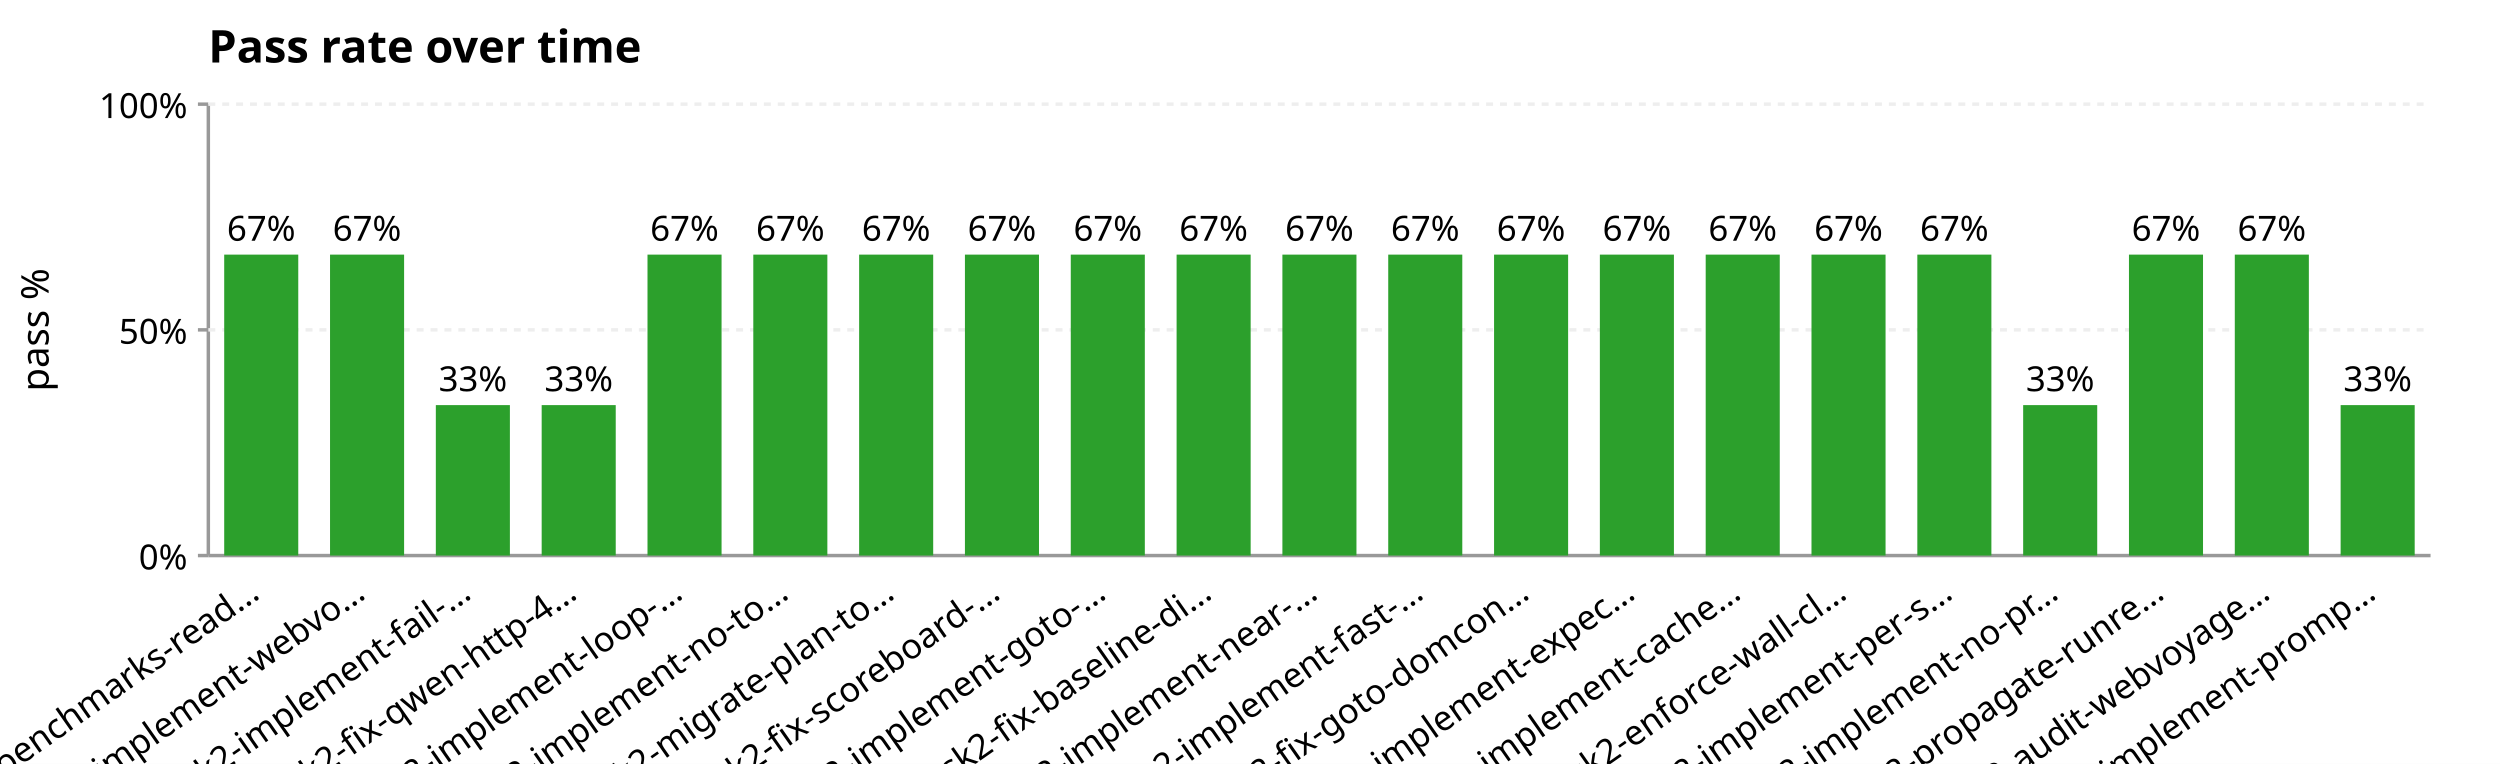
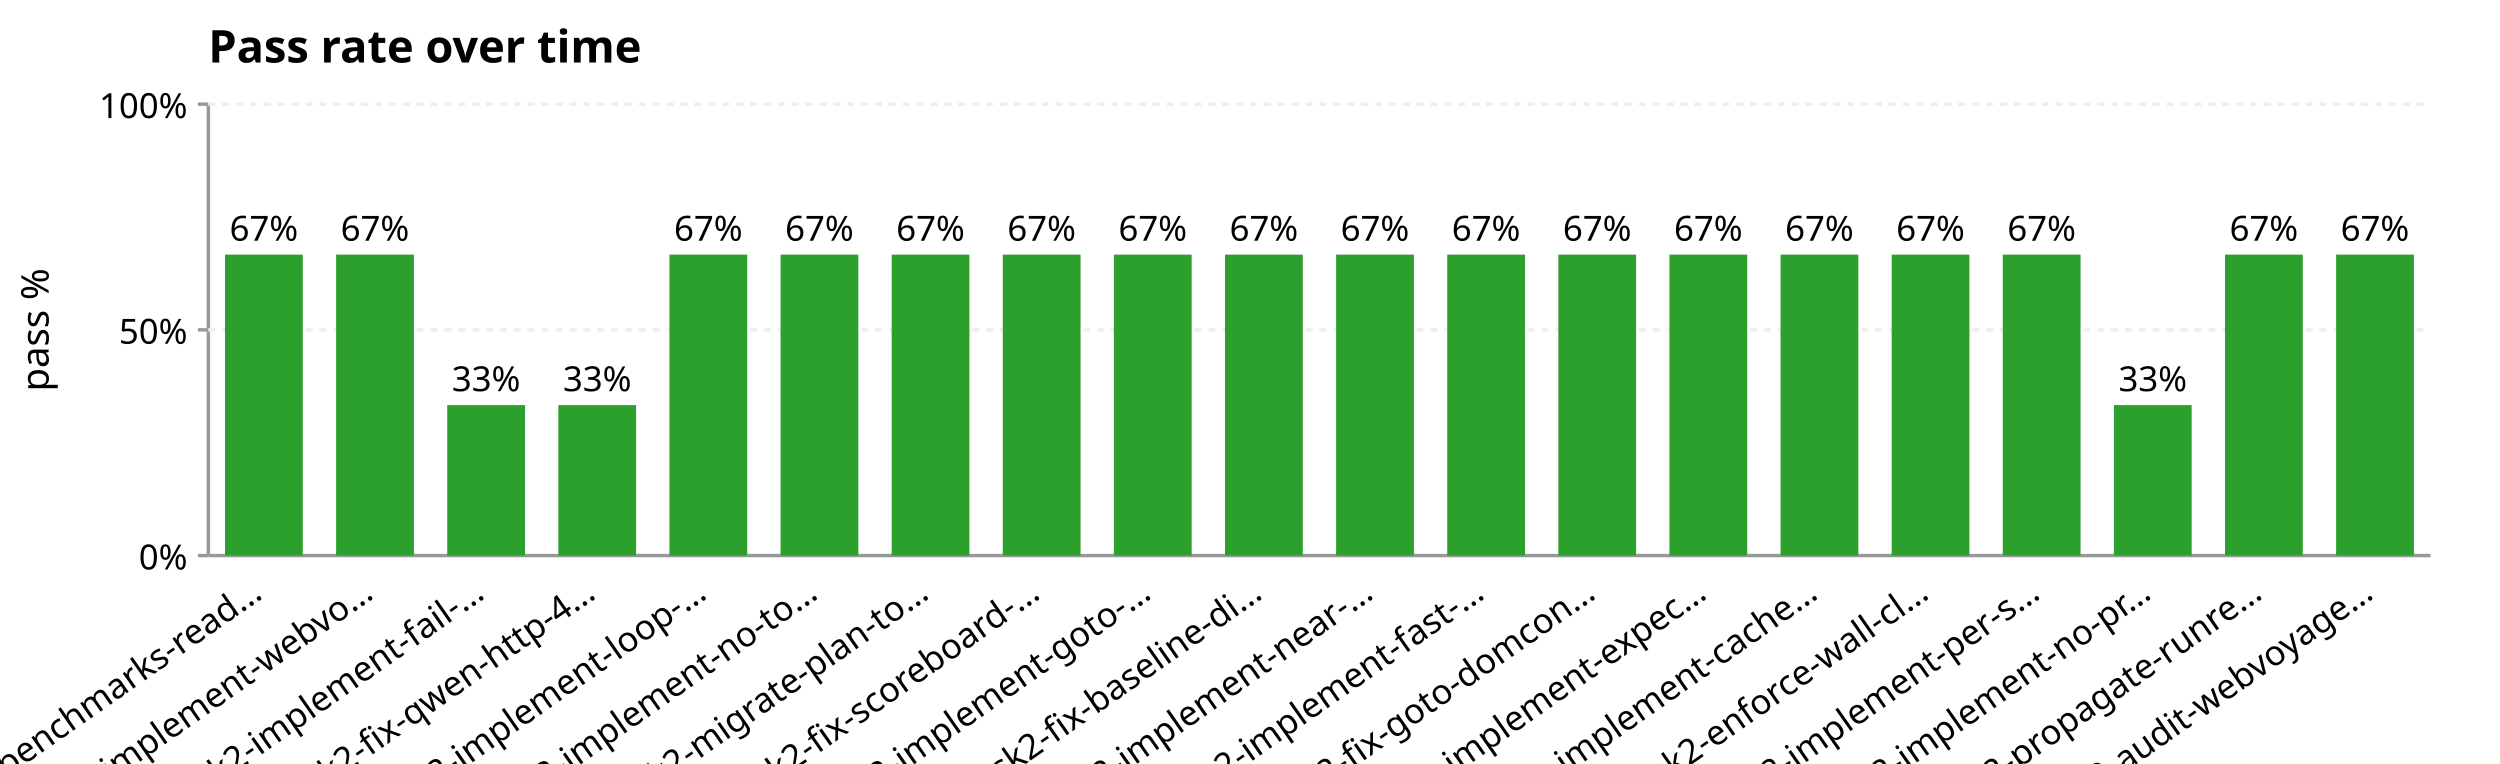
<svg xmlns="http://www.w3.org/2000/svg" viewBox="0 0 720 220" width="720" height="220" font-family="sans-serif">
  <rect width="100%" height="100%" fill="#fff" />
  <text x="60" y="18" font-size="13" font-weight="600">Pass rate over time</text>
  <line x1="60" y1="30" x2="60" y2="160" stroke="#999" />
  <line x1="60" y1="160" x2="700" y2="160" stroke="#999" />
  <line x1="57" y1="160.0" x2="60" y2="160.0" stroke="#999" />
  <text x="54" y="164.0" font-size="10" text-anchor="end" fill="#000">0%</text>
  <line x1="57" y1="95.0" x2="60" y2="95.0" stroke="#999" />
  <text x="54" y="99.0" font-size="10" text-anchor="end" fill="#000">50%</text>
  <line x1="60" y1="95.0" x2="700" y2="95.0" stroke="#eee" stroke-dasharray="2,2" />
  <line x1="57" y1="30.0" x2="60" y2="30.0" stroke="#999" />
  <text x="54" y="34.0" font-size="10" text-anchor="end" fill="#000">100%</text>
  <line x1="60" y1="30.0" x2="700" y2="30.0" stroke="#eee" stroke-dasharray="2,2" />
  <text x="14" y="95.0" font-size="11" fill="#000" transform="rotate(-90 14 95.0)" text-anchor="middle">pass %</text>
-   <rect x="64.57" y="73.33" width="21.33" height="86.67" fill="#2ca02c" />
-   <text x="75.24" y="69.33" font-size="10" text-anchor="middle" fill="#000">67%</text>
-   <text x="75.24" y="172" font-size="10" fill="#000" text-anchor="end" transform="rotate(-35 75.24 172)">task2-benchmarks-read…</text>
-   <rect x="95.05" y="73.33" width="21.33" height="86.67" fill="#2ca02c" />
-   <text x="105.71" y="69.33" font-size="10" text-anchor="middle" fill="#000">67%</text>
-   <text x="105.71" y="172" font-size="10" fill="#000" text-anchor="end" transform="rotate(-35 105.71 172)">task2-implement-webvo…</text>
-   <rect x="125.52" y="116.67" width="21.33" height="43.33" fill="#2ca02c" />
-   <text x="136.19" y="112.67" font-size="10" text-anchor="middle" fill="#000">33%</text>
-   <text x="136.19" y="172" font-size="10" fill="#000" text-anchor="end" transform="rotate(-35 136.19 172)">task2-implement-fail-…</text>
-   <rect x="156.00" y="116.67" width="21.33" height="43.33" fill="#2ca02c" />
-   <text x="166.67" y="112.67" font-size="10" text-anchor="middle" fill="#000">33%</text>
-   <text x="166.67" y="172" font-size="10" fill="#000" text-anchor="end" transform="rotate(-35 166.67 172)">task2-fix-qwen-http-4…</text>
-   <rect x="186.48" y="73.33" width="21.33" height="86.67" fill="#2ca02c" />
-   <text x="197.14" y="69.33" font-size="10" text-anchor="middle" fill="#000">67%</text>
-   <text x="197.14" y="172" font-size="10" fill="#000" text-anchor="end" transform="rotate(-35 197.14 172)">task2-implement-loop-…</text>
-   <rect x="216.95" y="73.33" width="21.33" height="86.67" fill="#2ca02c" />
-   <text x="227.62" y="69.33" font-size="10" text-anchor="middle" fill="#000">67%</text>
-   <text x="227.62" y="172" font-size="10" fill="#000" text-anchor="end" transform="rotate(-35 227.62 172)">task2-implement-no-to…</text>
-   <rect x="247.43" y="73.33" width="21.33" height="86.67" fill="#2ca02c" />
-   <text x="258.10" y="69.33" font-size="10" text-anchor="middle" fill="#000">67%</text>
-   <text x="258.10" y="172" font-size="10" fill="#000" text-anchor="end" transform="rotate(-35 258.10 172)">task2-migrate-plan-to…</text>
-   <rect x="277.90" y="73.33" width="21.33" height="86.67" fill="#2ca02c" />
-   <text x="288.57" y="69.33" font-size="10" text-anchor="middle" fill="#000">67%</text>
-   <text x="288.57" y="172" font-size="10" fill="#000" text-anchor="end" transform="rotate(-35 288.57 172)">task2-fix-scoreboard-…</text>
-   <rect x="308.38" y="73.33" width="21.33" height="86.67" fill="#2ca02c" />
-   <text x="319.05" y="69.33" font-size="10" text-anchor="middle" fill="#000">67%</text>
-   <text x="319.05" y="172" font-size="10" fill="#000" text-anchor="end" transform="rotate(-35 319.05 172)">task2-implement-goto-…</text>
-   <rect x="338.86" y="73.33" width="21.33" height="86.67" fill="#2ca02c" />
-   <text x="349.52" y="69.33" font-size="10" text-anchor="middle" fill="#000">67%</text>
-   <text x="349.52" y="172" font-size="10" fill="#000" text-anchor="end" transform="rotate(-35 349.52 172)">task2-fix-baseline-di…</text>
-   <rect x="369.33" y="73.33" width="21.33" height="86.67" fill="#2ca02c" />
-   <text x="380.00" y="69.33" font-size="10" text-anchor="middle" fill="#000">67%</text>
-   <text x="380.00" y="172" font-size="10" fill="#000" text-anchor="end" transform="rotate(-35 380.00 172)">task2-implement-near-…</text>
-   <rect x="399.81" y="73.33" width="21.33" height="86.67" fill="#2ca02c" />
-   <text x="410.48" y="69.33" font-size="10" text-anchor="middle" fill="#000">67%</text>
-   <text x="410.48" y="172" font-size="10" fill="#000" text-anchor="end" transform="rotate(-35 410.48 172)">task2-implement-fast-…</text>
-   <rect x="430.29" y="73.33" width="21.33" height="86.67" fill="#2ca02c" />
-   <text x="440.95" y="69.33" font-size="10" text-anchor="middle" fill="#000">67%</text>
-   <text x="440.95" y="172" font-size="10" fill="#000" text-anchor="end" transform="rotate(-35 440.95 172)">task2-fix-goto-domcon…</text>
-   <rect x="460.76" y="73.33" width="21.33" height="86.67" fill="#2ca02c" />
-   <text x="471.43" y="69.33" font-size="10" text-anchor="middle" fill="#000">67%</text>
-   <text x="471.43" y="172" font-size="10" fill="#000" text-anchor="end" transform="rotate(-35 471.43 172)">task2-implement-expec…</text>
-   <rect x="491.24" y="73.33" width="21.33" height="86.67" fill="#2ca02c" />
-   <text x="501.90" y="69.33" font-size="10" text-anchor="middle" fill="#000">67%</text>
-   <text x="501.90" y="172" font-size="10" fill="#000" text-anchor="end" transform="rotate(-35 501.90 172)">task2-implement-cache…</text>
-   <rect x="521.71" y="73.33" width="21.33" height="86.67" fill="#2ca02c" />
-   <text x="532.38" y="69.33" font-size="10" text-anchor="middle" fill="#000">67%</text>
-   <text x="532.38" y="172" font-size="10" fill="#000" text-anchor="end" transform="rotate(-35 532.38 172)">task2-enforce-wall-cl…</text>
-   <rect x="552.19" y="73.33" width="21.33" height="86.67" fill="#2ca02c" />
-   <text x="562.86" y="69.33" font-size="10" text-anchor="middle" fill="#000">67%</text>
-   <text x="562.86" y="172" font-size="10" fill="#000" text-anchor="end" transform="rotate(-35 562.86 172)">task2-implement-per-s…</text>
-   <rect x="582.67" y="116.67" width="21.33" height="43.33" fill="#2ca02c" />
-   <text x="593.33" y="112.67" font-size="10" text-anchor="middle" fill="#000">33%</text>
-   <text x="593.33" y="172" font-size="10" fill="#000" text-anchor="end" transform="rotate(-35 593.33 172)">task2-implement-no-pr…</text>
-   <rect x="613.14" y="73.33" width="21.33" height="86.67" fill="#2ca02c" />
-   <text x="623.81" y="69.33" font-size="10" text-anchor="middle" fill="#000">67%</text>
-   <text x="623.81" y="172" font-size="10" fill="#000" text-anchor="end" transform="rotate(-35 623.81 172)">task2-propagate-runre…</text>
-   <rect x="643.62" y="73.33" width="21.33" height="86.67" fill="#2ca02c" />
-   <text x="654.29" y="69.33" font-size="10" text-anchor="middle" fill="#000">67%</text>
-   <text x="654.29" y="172" font-size="10" fill="#000" text-anchor="end" transform="rotate(-35 654.29 172)">task2-audit-webvoyage…</text>
-   <rect x="674.10" y="116.67" width="21.33" height="43.33" fill="#2ca02c" />
-   <text x="684.76" y="112.67" font-size="10" text-anchor="middle" fill="#000">33%</text>
-   <text x="684.76" y="172" font-size="10" fill="#000" text-anchor="end" transform="rotate(-35 684.76 172)">task2-implement-promp…</text>
+   <rect x="64.80" y="73.33" width="22.40" height="86.67" fill="#2ca02c" />
+   <text x="76.00" y="69.33" font-size="10" text-anchor="middle" fill="#000">67%</text>
+   <text x="76.00" y="172" font-size="10" fill="#000" text-anchor="end" transform="rotate(-35 76.00 172)">task2-benchmarks-read…</text>
+   <rect x="96.80" y="73.33" width="22.40" height="86.67" fill="#2ca02c" />
+   <text x="108.00" y="69.33" font-size="10" text-anchor="middle" fill="#000">67%</text>
+   <text x="108.00" y="172" font-size="10" fill="#000" text-anchor="end" transform="rotate(-35 108.00 172)">task2-implement-webvo…</text>
+   <rect x="128.80" y="116.67" width="22.40" height="43.33" fill="#2ca02c" />
+   <text x="140.00" y="112.67" font-size="10" text-anchor="middle" fill="#000">33%</text>
+   <text x="140.00" y="172" font-size="10" fill="#000" text-anchor="end" transform="rotate(-35 140.00 172)">task2-implement-fail-…</text>
+   <rect x="160.80" y="116.67" width="22.40" height="43.33" fill="#2ca02c" />
+   <text x="172.00" y="112.67" font-size="10" text-anchor="middle" fill="#000">33%</text>
+   <text x="172.00" y="172" font-size="10" fill="#000" text-anchor="end" transform="rotate(-35 172.00 172)">task2-fix-qwen-http-4…</text>
+   <rect x="192.80" y="73.33" width="22.40" height="86.67" fill="#2ca02c" />
+   <text x="204.00" y="69.33" font-size="10" text-anchor="middle" fill="#000">67%</text>
+   <text x="204.00" y="172" font-size="10" fill="#000" text-anchor="end" transform="rotate(-35 204.00 172)">task2-implement-loop-…</text>
+   <rect x="224.80" y="73.33" width="22.40" height="86.67" fill="#2ca02c" />
+   <text x="236.00" y="69.33" font-size="10" text-anchor="middle" fill="#000">67%</text>
+   <text x="236.00" y="172" font-size="10" fill="#000" text-anchor="end" transform="rotate(-35 236.00 172)">task2-implement-no-to…</text>
+   <rect x="256.80" y="73.33" width="22.40" height="86.67" fill="#2ca02c" />
+   <text x="268.00" y="69.33" font-size="10" text-anchor="middle" fill="#000">67%</text>
+   <text x="268.00" y="172" font-size="10" fill="#000" text-anchor="end" transform="rotate(-35 268.00 172)">task2-migrate-plan-to…</text>
+   <rect x="288.80" y="73.33" width="22.40" height="86.67" fill="#2ca02c" />
+   <text x="300.00" y="69.33" font-size="10" text-anchor="middle" fill="#000">67%</text>
+   <text x="300.00" y="172" font-size="10" fill="#000" text-anchor="end" transform="rotate(-35 300.00 172)">task2-fix-scoreboard-…</text>
+   <rect x="320.80" y="73.33" width="22.40" height="86.67" fill="#2ca02c" />
+   <text x="332.00" y="69.33" font-size="10" text-anchor="middle" fill="#000">67%</text>
+   <text x="332.00" y="172" font-size="10" fill="#000" text-anchor="end" transform="rotate(-35 332.00 172)">task2-implement-goto-…</text>
+   <rect x="352.80" y="73.33" width="22.40" height="86.67" fill="#2ca02c" />
+   <text x="364.00" y="69.33" font-size="10" text-anchor="middle" fill="#000">67%</text>
+   <text x="364.00" y="172" font-size="10" fill="#000" text-anchor="end" transform="rotate(-35 364.00 172)">task2-fix-baseline-di…</text>
+   <rect x="384.80" y="73.33" width="22.40" height="86.67" fill="#2ca02c" />
+   <text x="396.00" y="69.33" font-size="10" text-anchor="middle" fill="#000">67%</text>
+   <text x="396.00" y="172" font-size="10" fill="#000" text-anchor="end" transform="rotate(-35 396.00 172)">task2-implement-near-…</text>
+   <rect x="416.80" y="73.33" width="22.40" height="86.67" fill="#2ca02c" />
+   <text x="428.00" y="69.33" font-size="10" text-anchor="middle" fill="#000">67%</text>
+   <text x="428.00" y="172" font-size="10" fill="#000" text-anchor="end" transform="rotate(-35 428.00 172)">task2-implement-fast-…</text>
+   <rect x="448.80" y="73.33" width="22.40" height="86.67" fill="#2ca02c" />
+   <text x="460.00" y="69.33" font-size="10" text-anchor="middle" fill="#000">67%</text>
+   <text x="460.00" y="172" font-size="10" fill="#000" text-anchor="end" transform="rotate(-35 460.00 172)">task2-fix-goto-domcon…</text>
+   <rect x="480.80" y="73.33" width="22.40" height="86.67" fill="#2ca02c" />
+   <text x="492.00" y="69.33" font-size="10" text-anchor="middle" fill="#000">67%</text>
+   <text x="492.00" y="172" font-size="10" fill="#000" text-anchor="end" transform="rotate(-35 492.00 172)">task2-implement-expec…</text>
+   <rect x="512.80" y="73.33" width="22.40" height="86.67" fill="#2ca02c" />
+   <text x="524.00" y="69.33" font-size="10" text-anchor="middle" fill="#000">67%</text>
+   <text x="524.00" y="172" font-size="10" fill="#000" text-anchor="end" transform="rotate(-35 524.00 172)">task2-implement-cache…</text>
+   <rect x="544.80" y="73.33" width="22.40" height="86.67" fill="#2ca02c" />
+   <text x="556.00" y="69.33" font-size="10" text-anchor="middle" fill="#000">67%</text>
+   <text x="556.00" y="172" font-size="10" fill="#000" text-anchor="end" transform="rotate(-35 556.00 172)">task2-enforce-wall-cl…</text>
+   <rect x="576.80" y="73.33" width="22.40" height="86.67" fill="#2ca02c" />
+   <text x="588.00" y="69.33" font-size="10" text-anchor="middle" fill="#000">67%</text>
+   <text x="588.00" y="172" font-size="10" fill="#000" text-anchor="end" transform="rotate(-35 588.00 172)">task2-implement-per-s…</text>
+   <rect x="608.80" y="116.67" width="22.40" height="43.33" fill="#2ca02c" />
+   <text x="620.00" y="112.67" font-size="10" text-anchor="middle" fill="#000">33%</text>
+   <text x="620.00" y="172" font-size="10" fill="#000" text-anchor="end" transform="rotate(-35 620.00 172)">task2-implement-no-pr…</text>
+   <rect x="640.80" y="73.33" width="22.40" height="86.67" fill="#2ca02c" />
+   <text x="652.00" y="69.33" font-size="10" text-anchor="middle" fill="#000">67%</text>
+   <text x="652.00" y="172" font-size="10" fill="#000" text-anchor="end" transform="rotate(-35 652.00 172)">task2-propagate-runre…</text>
+   <rect x="672.80" y="73.33" width="22.40" height="86.67" fill="#2ca02c" />
+   <text x="684.00" y="69.33" font-size="10" text-anchor="middle" fill="#000">67%</text>
+   <text x="684.00" y="172" font-size="10" fill="#000" text-anchor="end" transform="rotate(-35 684.00 172)">task2-audit-webvoyage…</text>
</svg>
